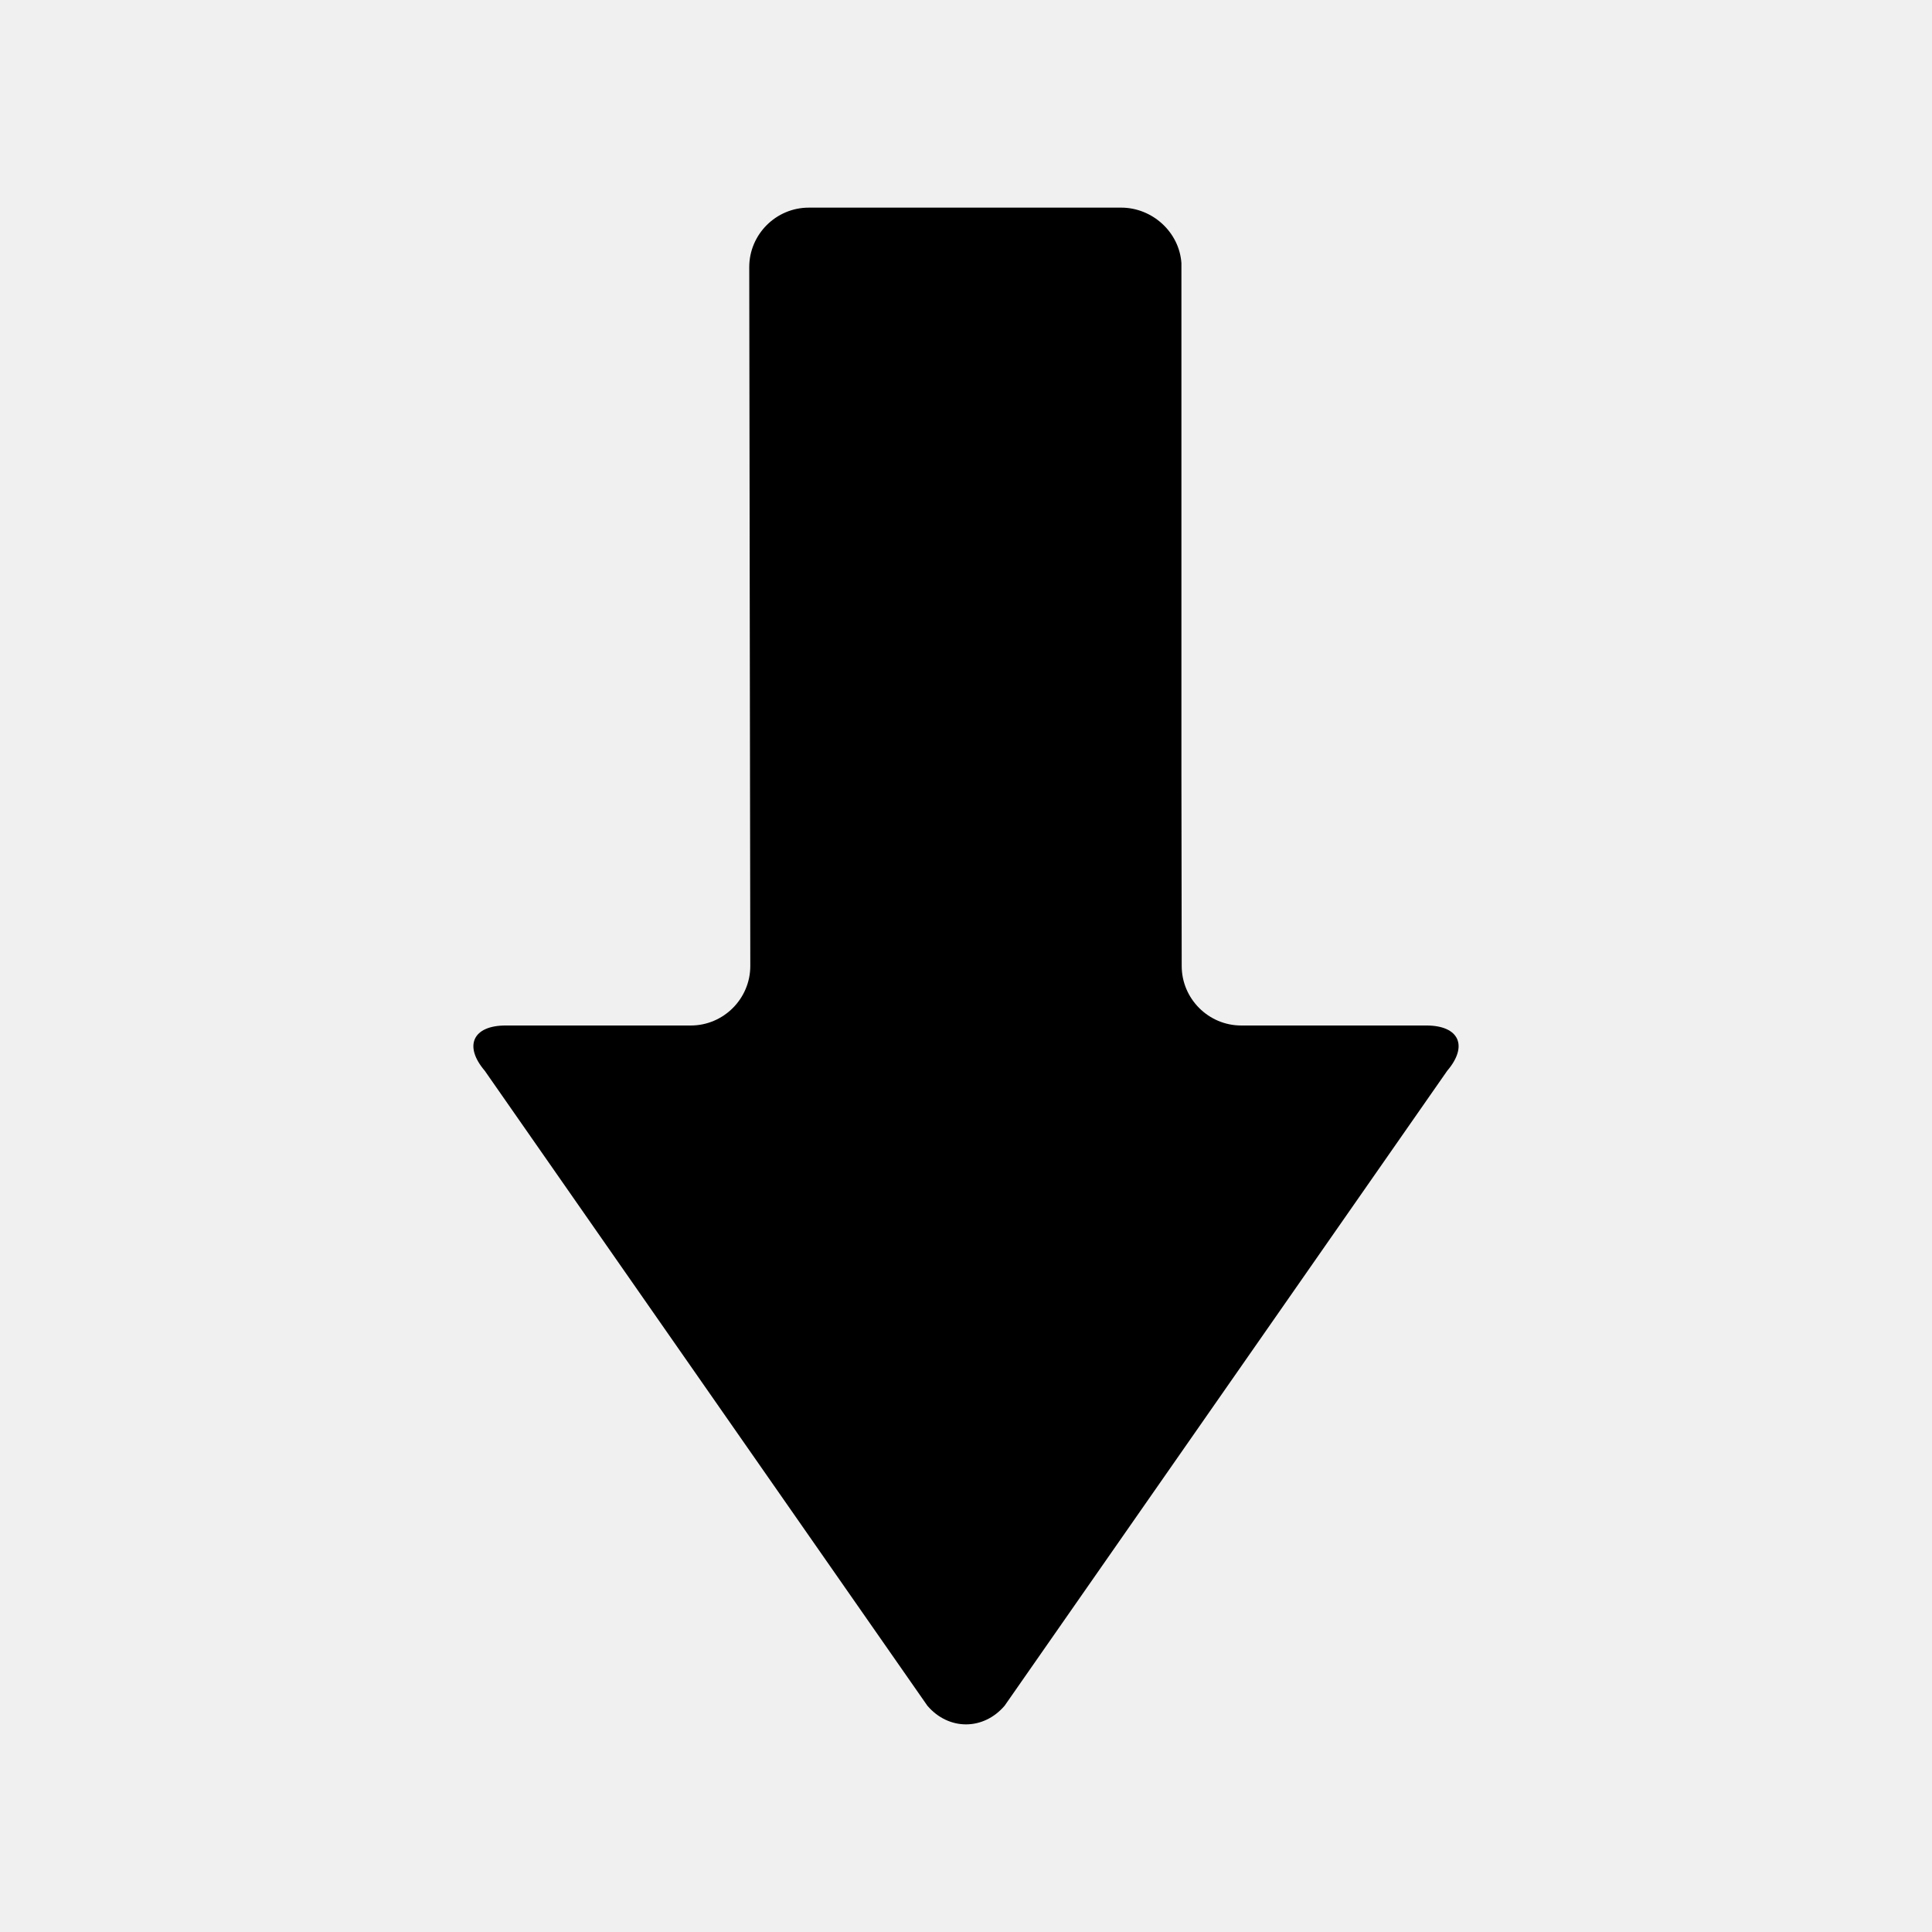
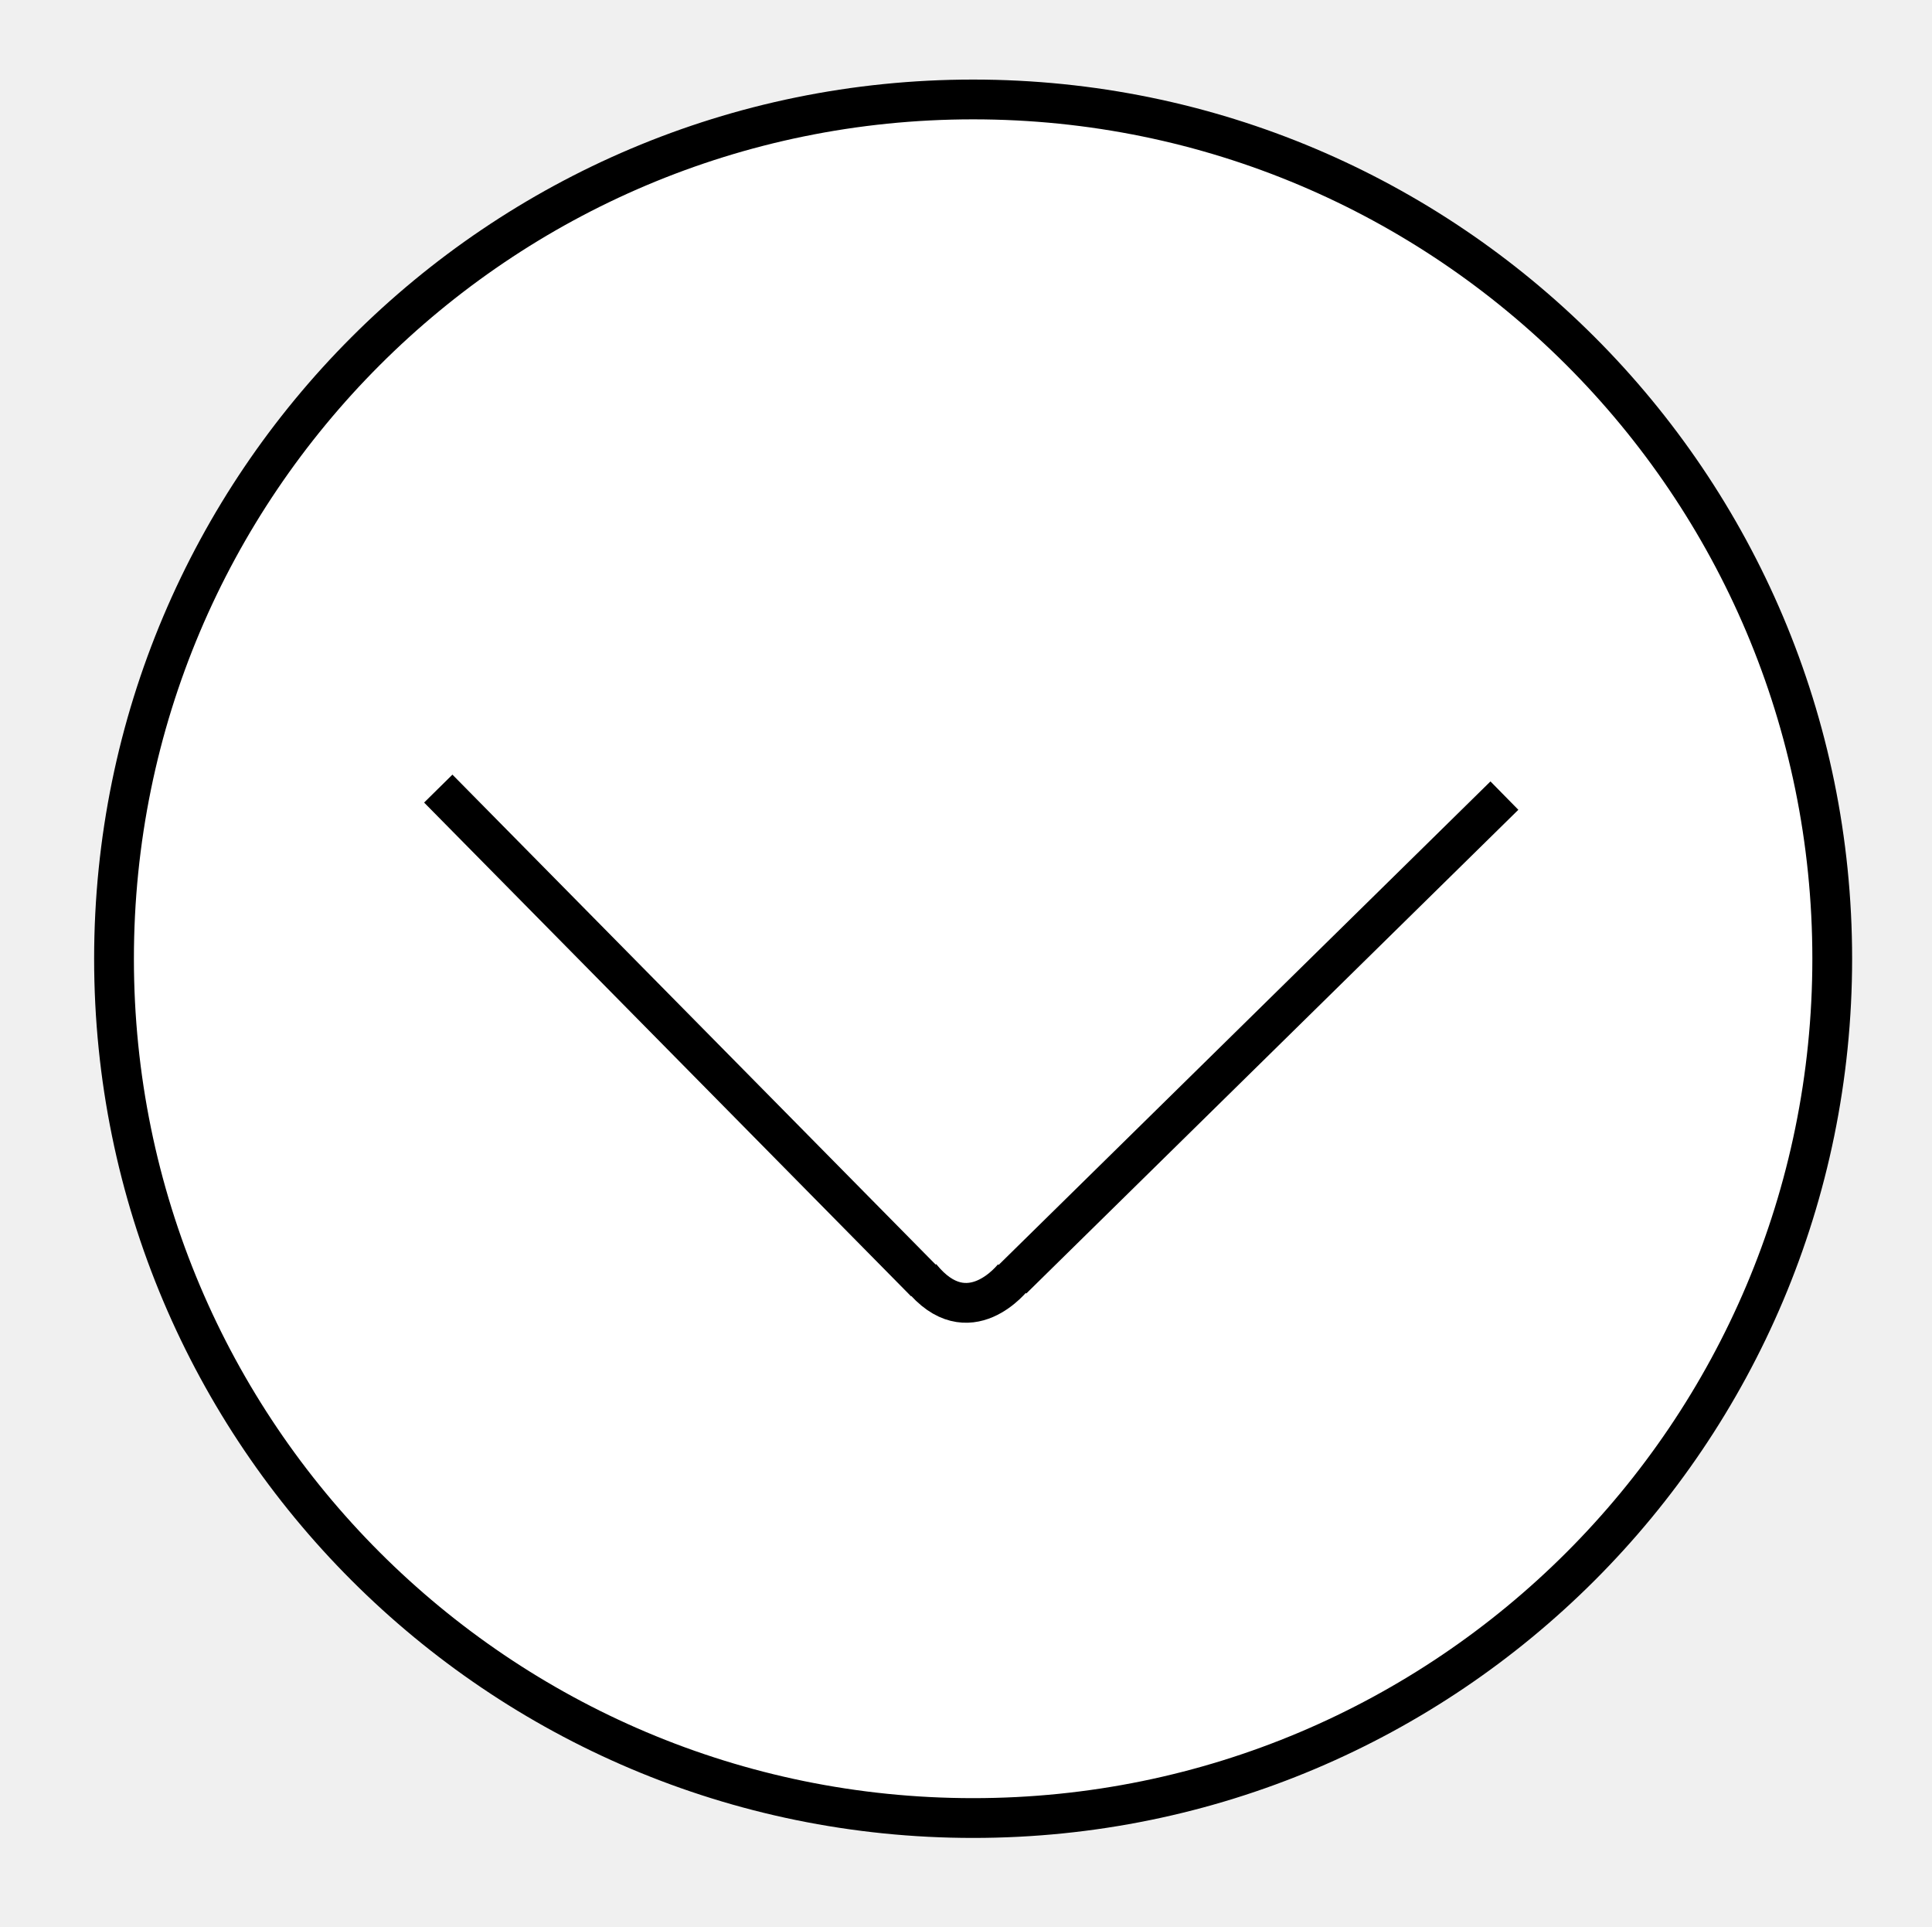
- <svg xmlns="http://www.w3.org/2000/svg" version="1.1" x="0px" y="0px" width="512px" height="512px" viewBox="0 0 512 512" enable-background="new 0 0 512 512" xml:space="preserve">
-   <g id="Capa_2">
- </g>
-   <g id="Artwork">
- </g>
-   <g id="Layer_3">
- </g>
-   <g id="Layer_4">
- </g>
-   <g id="Layer_5">
-     <path d="M378.001,271.767h-49.068c-8.672,0-15.77-7.096-15.77-15.77l-0.077-51.191V69.718l0,0   c-0.563-8.176-7.664-14.691-15.97-14.693l-82.789,0.002c-8.673,0-15.77,7.094-15.77,15.764l0.279,185.207   c0,8.674-7.094,15.77-15.768,15.77h-49.067c-8.675,0-11.163,5.398-5.535,11.994l117.294,168.266c5.633,6.598,14.846,6.598,20.479,0   l117.29-168.264C389.161,277.165,386.677,271.767,378.001,271.767z" />
-   </g>
+ <svg xmlns="http://www.w3.org/2000/svg" version="1.1" id="Layer_1" x="0px" y="0px" width="485.75px" height="484.25px" viewBox="0 0 485.75 484.25" enable-background="new 0 0 485.75 484.25" xml:space="preserve">
+   <path fill="#FFFFFF" stroke="#000000" stroke-width="10" stroke-miterlimit="10" d="M244.667,457c-119.297,0-216-96.703-216-216  s96.703-216,216-216s216,96.703,216,216S363.964,457,244.667,457z" />
+   <path fill="none" stroke="#000000" stroke-width="10" stroke-miterlimit="10" d="M254.167,398.5" />
+   <path fill="none" stroke="#000000" stroke-width="10" stroke-miterlimit="10" d="M254.167,83.5" />
+   <path fill="none" stroke="#000000" stroke-width="10" stroke-miterlimit="10" d="M254.167,398.5" />
+   <path fill="none" stroke="#000000" stroke-width="10" stroke-miterlimit="10" d="M317.167,295.5" />
+   <path fill="none" stroke="#000000" stroke-width="10" stroke-miterlimit="10" d="M254.167,398.5" />
+   <path fill="none" stroke="#000000" stroke-width="10" stroke-miterlimit="10" d="M200.167,295.5" />
+   <path fill="none" stroke="#000000" stroke-width="10" stroke-miterlimit="10" d="M102.417,310.25" />
+   <line fill="none" stroke="#000000" stroke-width="10" stroke-miterlimit="10" x1="232.614" y1="322.33" x2="110.19" y2="198.229" />
+   <path fill="none" stroke="#000000" stroke-width="10" stroke-miterlimit="10" d="M406.375,301.625" />
+   <path fill="none" stroke="#000000" stroke-width="10" stroke-miterlimit="10" d="M262.375,120.625" />
+   <line fill="none" stroke="#000000" stroke-width="10" stroke-miterlimit="10" x1="254.525" y1="321.589" x2="378.242" y2="199.991" />
+   <path fill="none" stroke="#000000" stroke-width="10" stroke-miterlimit="10" d="M255.88,143.438" />
+   <path fill="none" stroke="#000000" stroke-width="10" stroke-miterlimit="10" d="M232.12,143.438" />
+   <path fill="none" stroke="#000000" stroke-width="10" stroke-miterlimit="10" d="M254.875,320.858c0,0-11.375,14.917-23.375,0.042" />
</svg>
